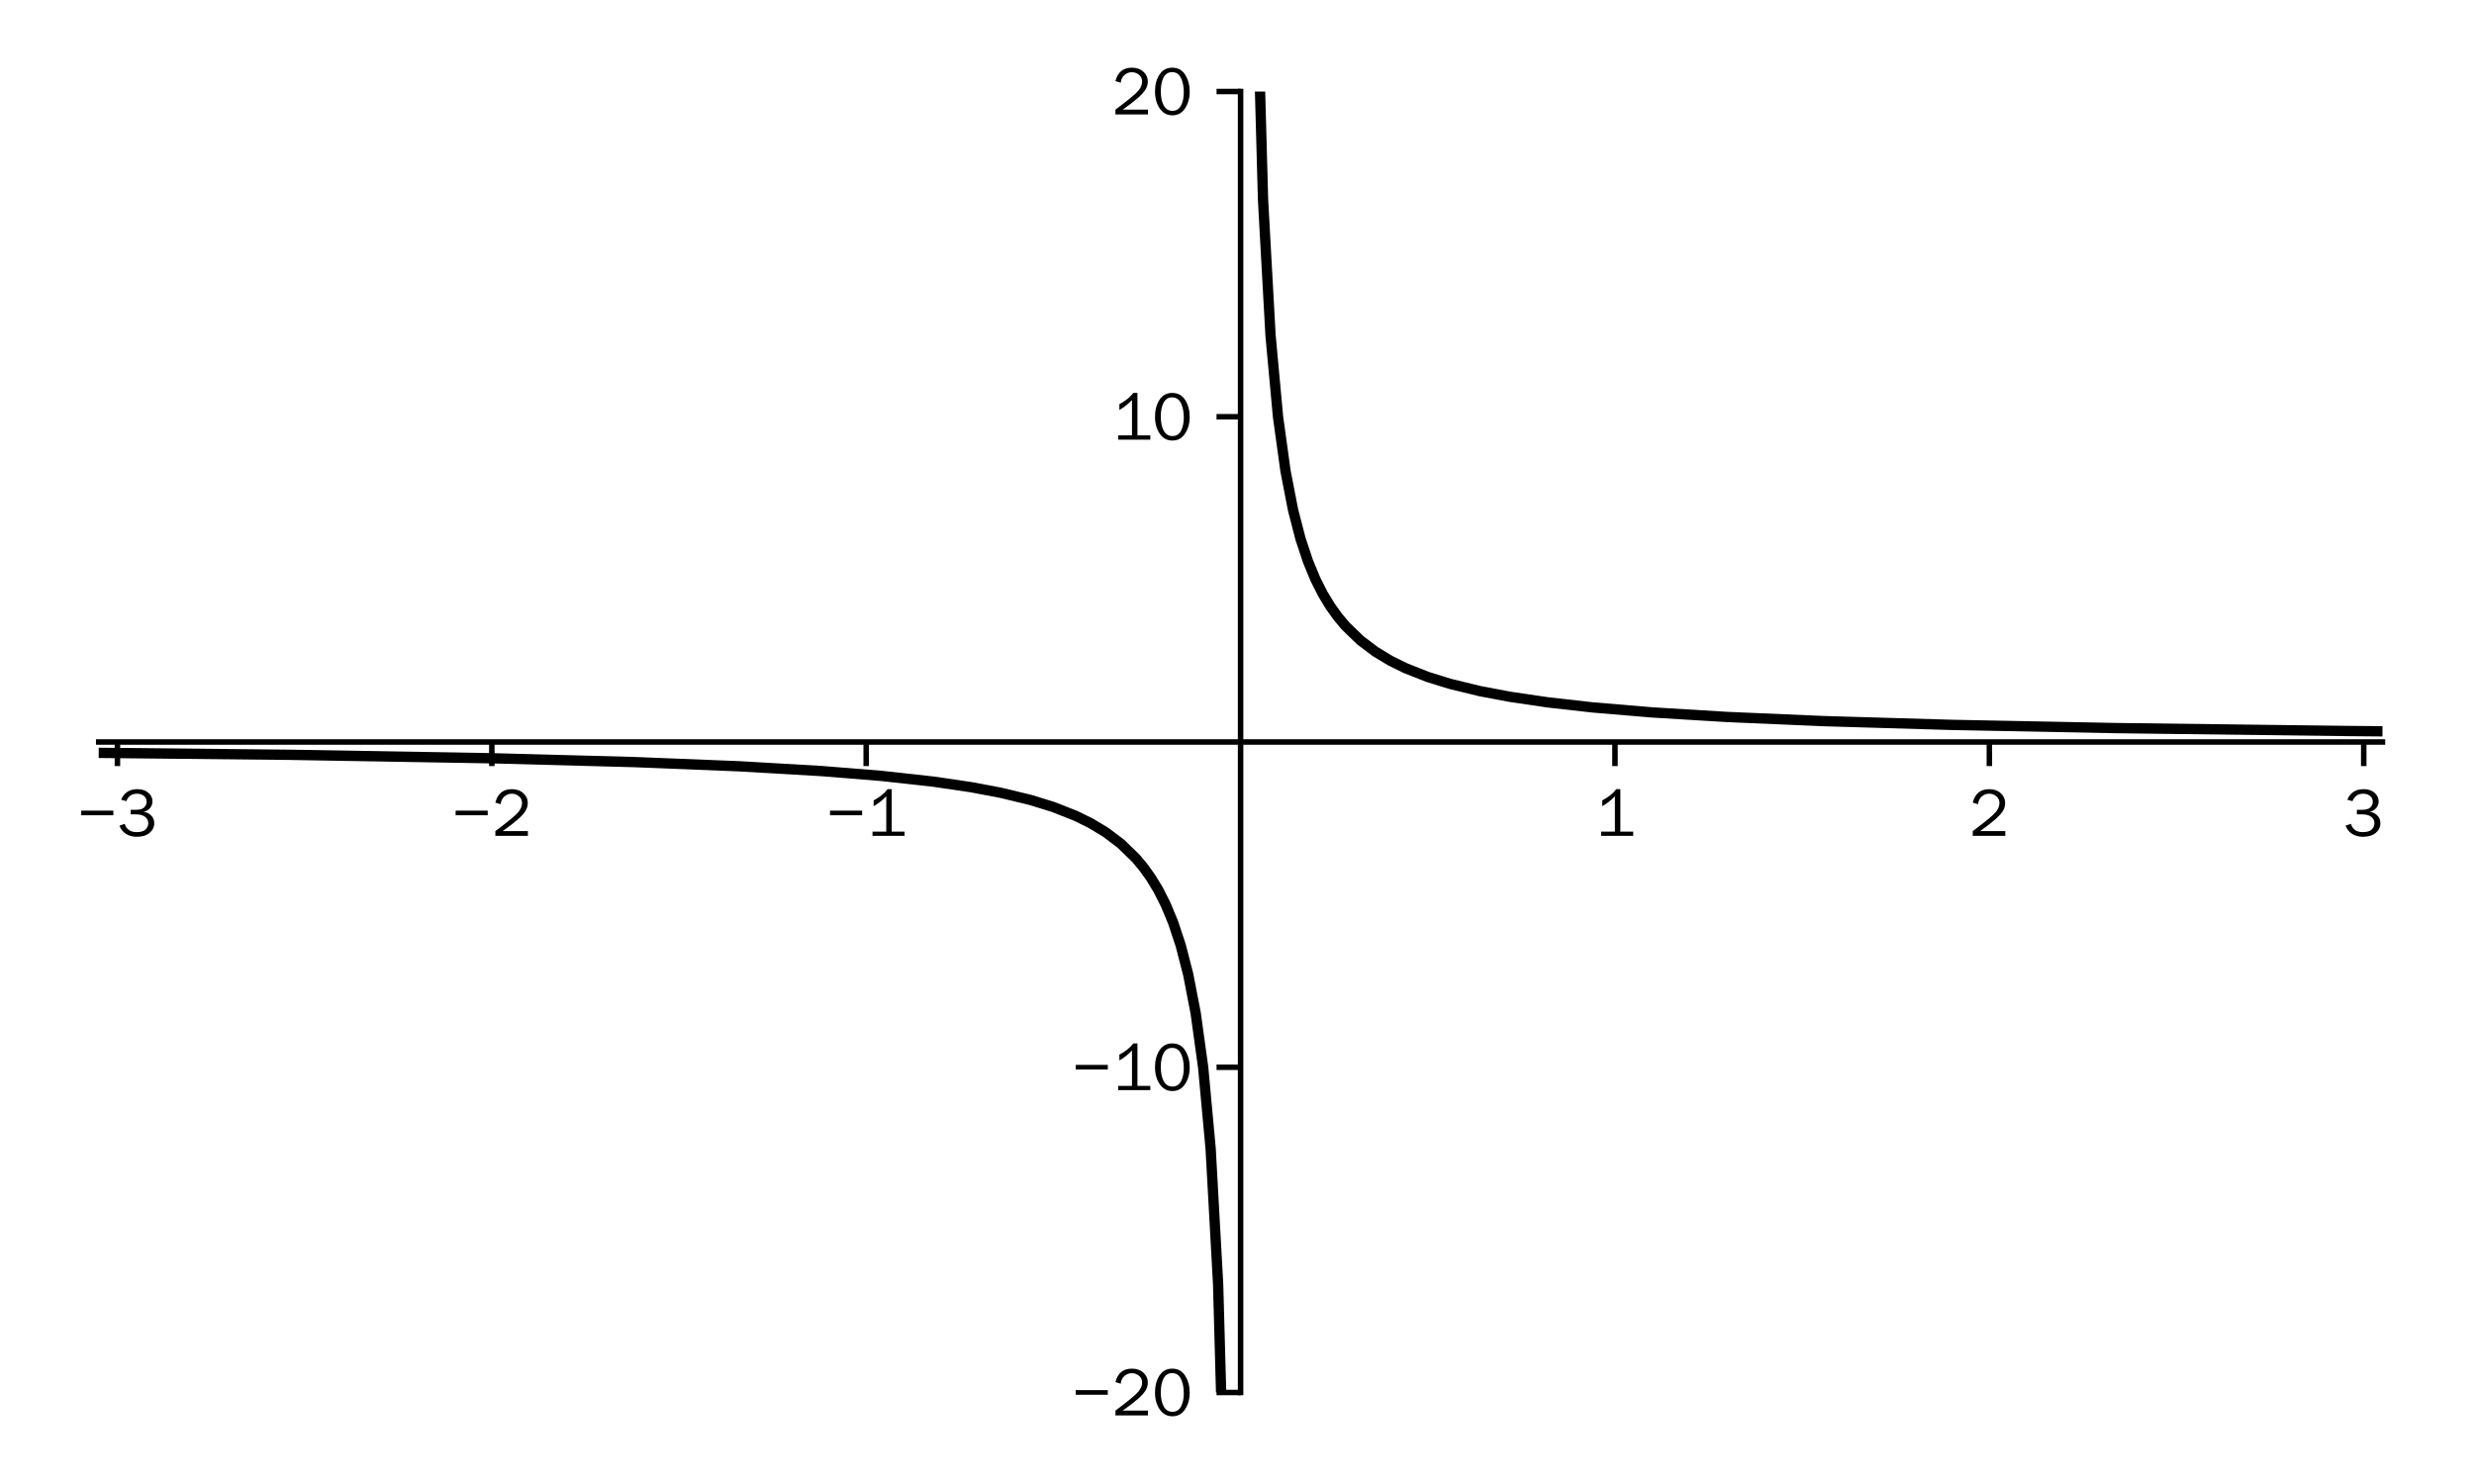
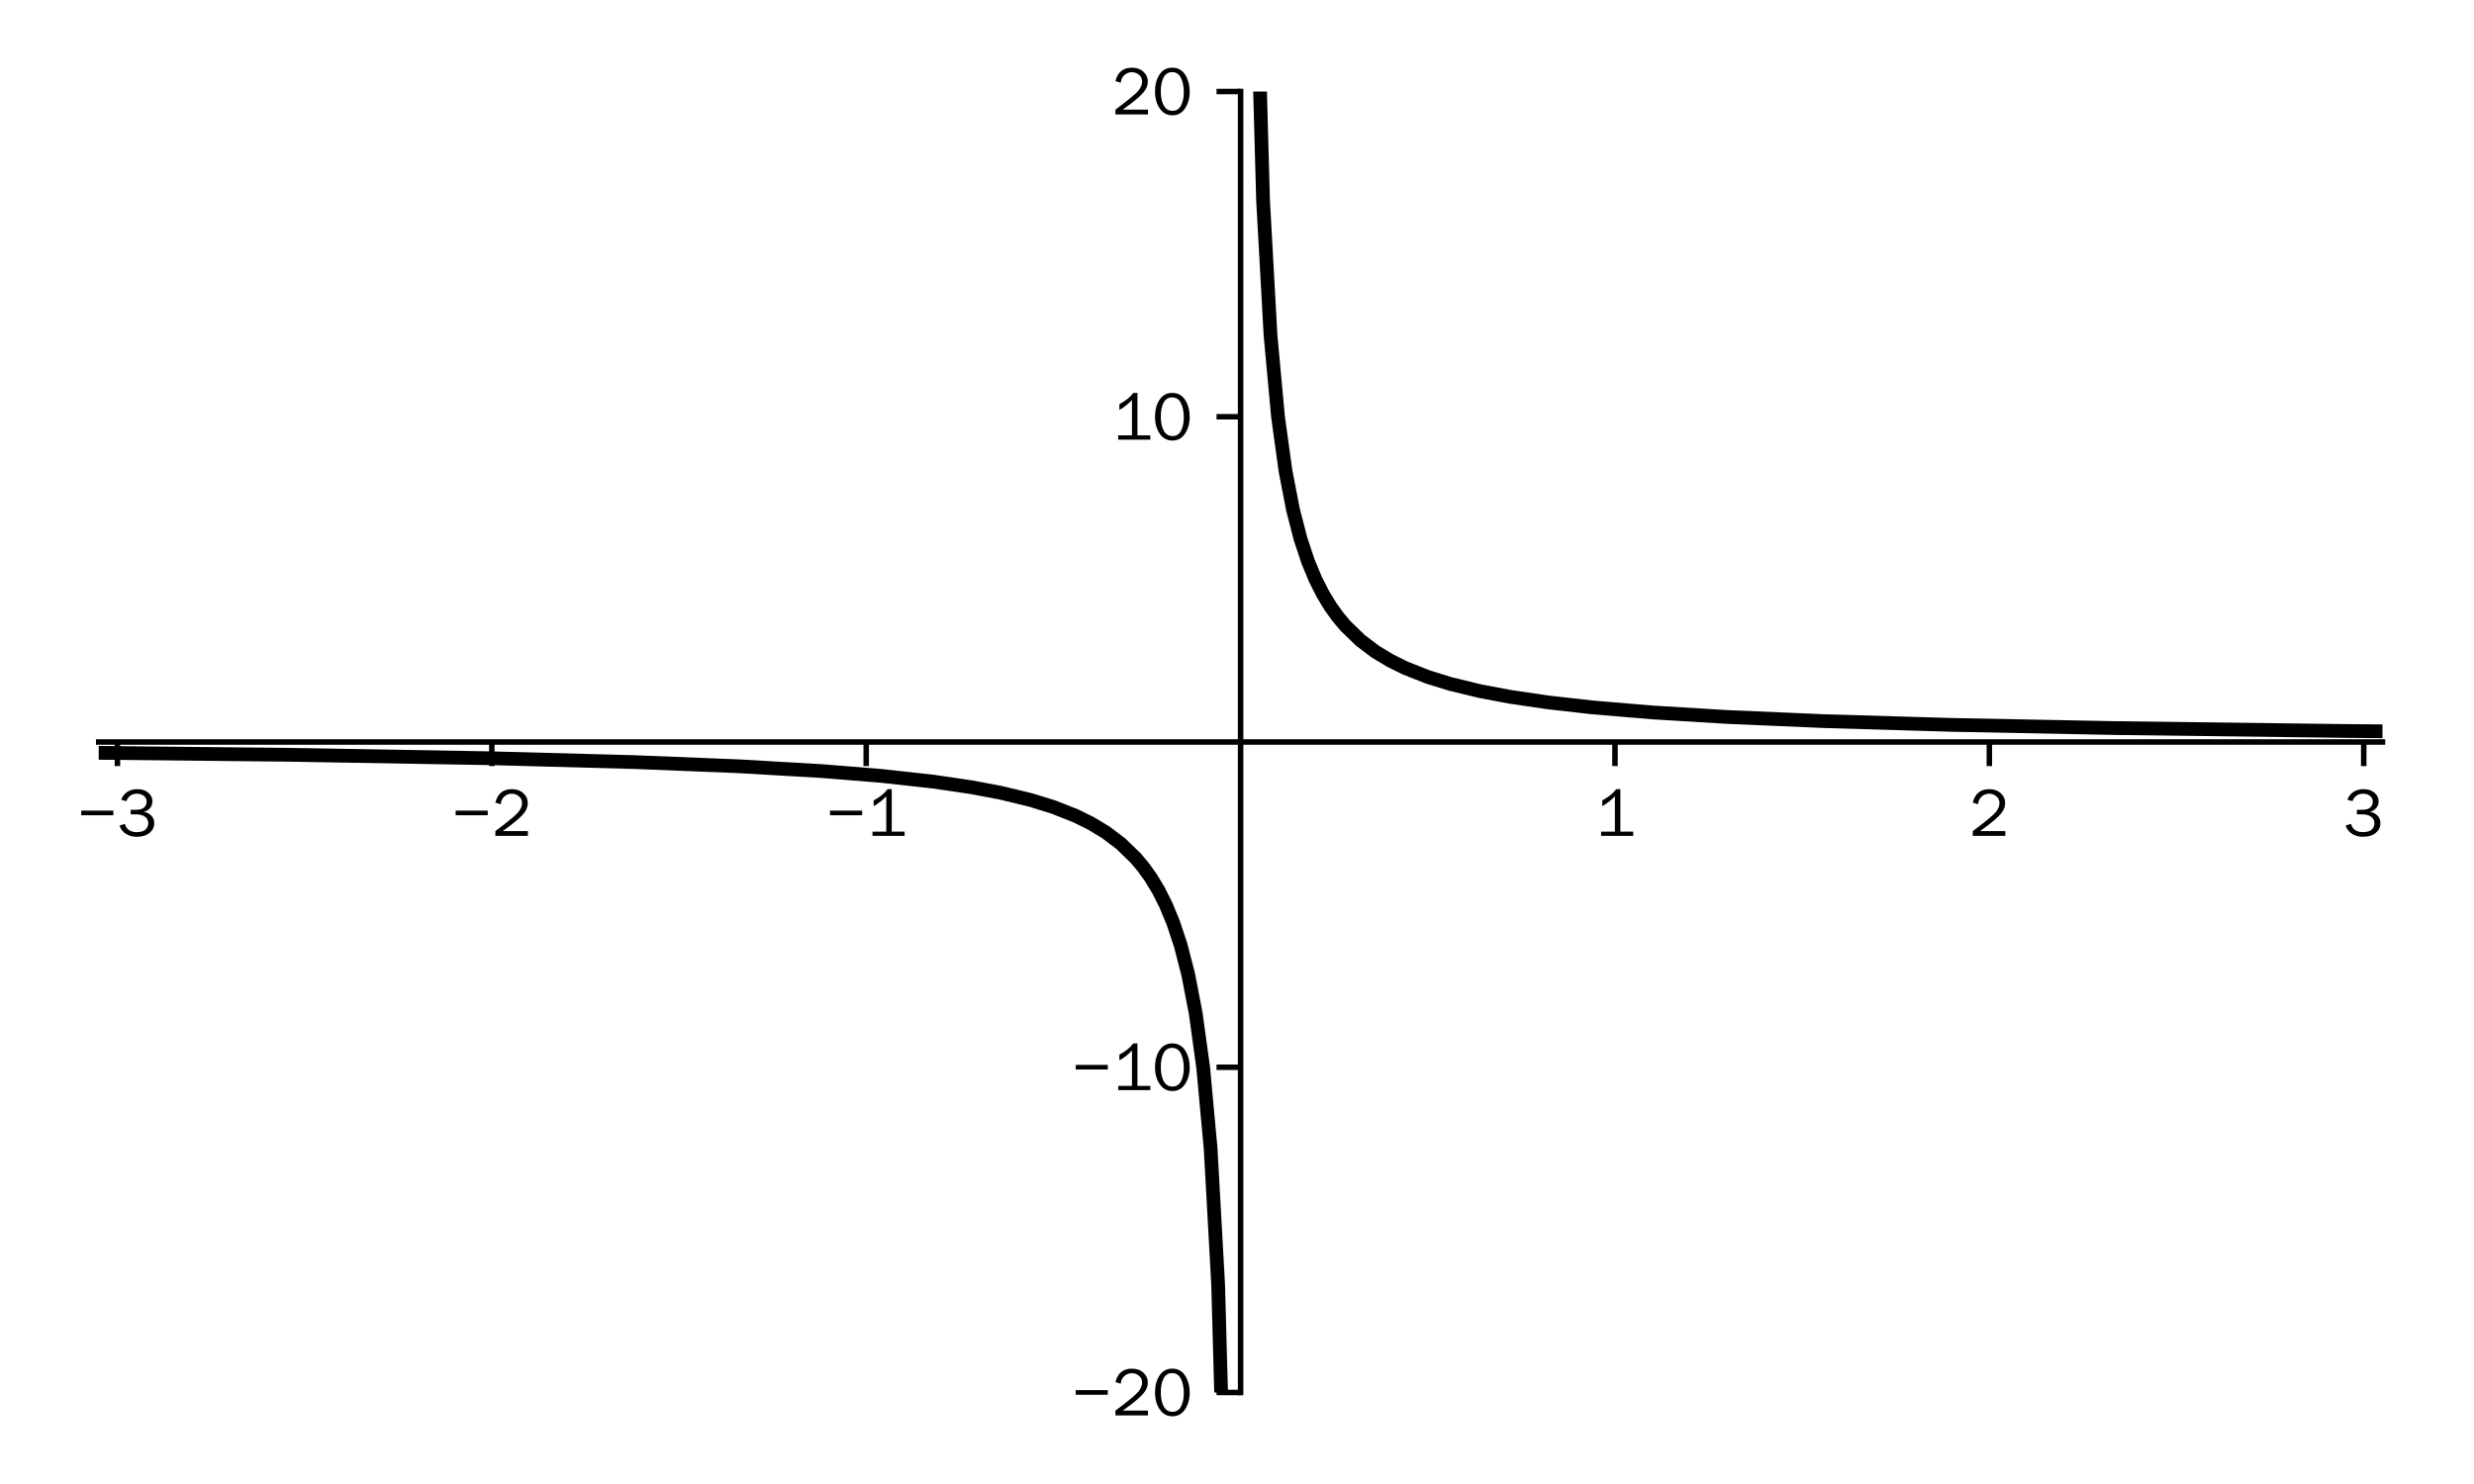
<svg xmlns="http://www.w3.org/2000/svg" xmlns:xlink="http://www.w3.org/1999/xlink" height="216pt" version="1.1" viewBox="0 0 360 216" width="360pt">
  <defs>
    <style type="text/css">
*{stroke-linecap:butt;stroke-linejoin:round;}
  </style>
  </defs>
  <g id="figure_1">
    <g id="patch_1">
      <path d="M 0 216  L 360 216  L 360 0  L 0 0  z " style="fill:#ffffff;" />
    </g>
    <g id="axes_1">
      <g id="patch_2">
        <path d="M 14.363 202.68  L 346.68 202.68  L 346.68 13.32  L 14.363 13.32  z " style="fill:#ffffff;" />
      </g>
      <g id="matplotlib.axis_1">
        <g id="xtick_1">
          <g id="line2d_1">
            <defs>
-               <path d="M 0 0  L 0 3.5  " id="mcb0366bf11" style="stroke:#000000;stroke-width:0.8;" />
+               <path d="M 0 0  L 0 3.5  " id="m787ac2ca62" style="stroke:#000000;stroke-width:0.8;" />
            </defs>
            <g>
-               <use style="stroke:#000000;stroke-width:0.8;" x="17.087" xlink:href="#mcb0366bf11" y="108" />
+               <use style="stroke:#000000;stroke-width:0.8;" x="17.087" xlink:href="#m787ac2ca62" y="108" />
            </g>
          </g>
          <g id="text_1">
            <defs>
              <path d="M 6 36.766  L 52.688 36.766  L 52.688 30.031  L 6 30.031  z " id="FranklinGothic-Book-8722" />
              <path d="M 19.344 31.344  L 19.344 37.984  L 26.953 37.984  Q 35.297 37.984 38.891 41.406  Q 42.484 44.828 42.484 49.703  Q 42.484 55.078 38.469 58.219  Q 34.469 61.375 28.422 61.375  Q 17.188 61.375 12.891 50.531  L 5.375 52.688  Q 11.812 68.016 29.203 68.016  Q 38.969 68.016 44.969 62.812  Q 50.984 57.625 50.984 50.297  Q 50.984 44.625 47.359 40.406  Q 43.75 36.188 38.094 35.109  Q 44.438 34.188 49 29.781  Q 53.562 25.391 53.562 18.406  Q 53.562 10.062 46.766 4.375  Q 39.984 -1.312 28.172 -1.312  Q 18.797 -1.312 12.125 3.125  Q 5.469 7.562 2.938 14.938  L 10.688 17.531  Q 14.203 5.469 28.031 5.469  Q 37.016 5.469 40.938 9.297  Q 44.875 13.141 44.875 18.453  Q 44.875 24.219 40.156 27.781  Q 35.453 31.344 26.953 31.344  z " id="FranklinGothic-Book-51" />
            </defs>
            <g transform="translate(11.22296 121.6656)scale(0.1 -0.1)">
              <use xlink:href="#FranklinGothic-Book-8722" />
              <use x="58.643" xlink:href="#FranklinGothic-Book-51" />
            </g>
          </g>
        </g>
        <g id="xtick_2">
          <g id="line2d_2">
            <g>
-               <use style="stroke:#000000;stroke-width:0.8;" x="71.565" xlink:href="#mcb0366bf11" y="108" />
+               <use style="stroke:#000000;stroke-width:0.8;" x="71.565" xlink:href="#m787ac2ca62" y="108" />
            </g>
          </g>
          <g id="text_2">
            <defs>
              <path d="M 52.484 6.938  L 52.484 0  L 5.172 0  L 5.172 6.938  Q 33.203 27.938 38.594 34.594  Q 44 41.266 44 47.797  Q 44 53.906 39.453 57.656  Q 34.906 61.422 29 61.422  Q 22.906 61.422 18.219 57.297  Q 13.531 53.172 12.938 46.094  L 5.172 48.438  Q 10.062 68.016 29.109 68.016  Q 39.406 68.016 45.844 62.156  Q 52.297 56.297 52.297 47.859  Q 52.297 42.047 49.234 36.672  Q 46.188 31.297 37.688 23.828  Q 29.203 16.359 15.719 6.938  z " id="FranklinGothic-Book-50" />
            </defs>
            <g transform="translate(65.70114 121.6656)scale(0.1 -0.1)">
              <use xlink:href="#FranklinGothic-Book-8722" />
              <use x="58.643" xlink:href="#FranklinGothic-Book-50" />
            </g>
          </g>
        </g>
        <g id="xtick_3">
          <g id="line2d_3">
            <g>
-               <use style="stroke:#000000;stroke-width:0.8;" x="126.043" xlink:href="#mcb0366bf11" y="108" />
+               <use style="stroke:#000000;stroke-width:0.8;" x="126.043" xlink:href="#m787ac2ca62" y="108" />
            </g>
          </g>
          <g id="text_3">
            <defs>
              <path d="M 55.859 6.203  L 55.859 0  L 9.188 0  L 9.188 6.203  L 29.203 6.203  L 29.203 57.672  Q 20.359 48.438 10.844 43.266  L 10.844 51.656  Q 23.969 58.547 31.203 68.016  L 37.156 68.016  L 37.156 6.203  z " id="FranklinGothic-Book-49" />
            </defs>
            <g transform="translate(120.1793 121.6656)scale(0.1 -0.1)">
              <use xlink:href="#FranklinGothic-Book-8722" />
              <use x="58.643" xlink:href="#FranklinGothic-Book-49" />
            </g>
          </g>
        </g>
        <g id="xtick_4">
          <g id="line2d_4">
            <g>
-               <use style="stroke:#000000;stroke-width:0.8;" x="235" xlink:href="#mcb0366bf11" y="108" />
+               <use style="stroke:#000000;stroke-width:0.8;" x="235" xlink:href="#m787ac2ca62" y="108" />
            </g>
          </g>
          <g id="text_4">
            <g transform="translate(232.0677 121.6656)scale(0.1 -0.1)">
              <use xlink:href="#FranklinGothic-Book-49" />
            </g>
          </g>
        </g>
        <g id="xtick_5">
          <g id="line2d_5">
            <g>
-               <use style="stroke:#000000;stroke-width:0.8;" x="289.478" xlink:href="#mcb0366bf11" y="108" />
+               <use style="stroke:#000000;stroke-width:0.8;" x="289.478" xlink:href="#m787ac2ca62" y="108" />
            </g>
          </g>
          <g id="text_5">
            <g transform="translate(286.5459 121.6656)scale(0.1 -0.1)">
              <use xlink:href="#FranklinGothic-Book-50" />
            </g>
          </g>
        </g>
        <g id="xtick_6">
          <g id="line2d_6">
            <g>
-               <use style="stroke:#000000;stroke-width:0.8;" x="343.956" xlink:href="#mcb0366bf11" y="108" />
+               <use style="stroke:#000000;stroke-width:0.8;" x="343.956" xlink:href="#m787ac2ca62" y="108" />
            </g>
          </g>
          <g id="text_6">
            <g transform="translate(341.0241 121.6656)scale(0.1 -0.1)">
              <use xlink:href="#FranklinGothic-Book-51" />
            </g>
          </g>
        </g>
      </g>
      <g id="matplotlib.axis_2">
        <g id="ytick_1">
          <g id="line2d_7">
            <defs>
-               <path d="M 0 0  L -3.5 0  " id="mf75684f44d" style="stroke:#000000;stroke-width:0.8;" />
+               <path d="M 0 0  L -3.5 0  " id="mc57265a74d" style="stroke:#000000;stroke-width:0.8;" />
            </defs>
            <g>
-               <use style="stroke:#000000;stroke-width:0.8;" x="180.522" xlink:href="#mf75684f44d" y="202.68" />
+               <use style="stroke:#000000;stroke-width:0.8;" x="180.522" xlink:href="#mc57265a74d" y="202.68" />
            </g>
          </g>
          <g id="text_7">
            <defs>
              <path d="M 29.391 -1.312  Q 17.875 -1.312 10.984 8.672  Q 4.109 18.656 4.109 33.453  Q 4.109 48 10.641 58  Q 17.188 68.016 29.156 68.016  Q 41.656 68.016 48.125 57.562  Q 54.594 47.125 54.594 33.062  Q 54.594 19.281 47.953 8.984  Q 41.312 -1.312 29.391 -1.312  z M 29.438 5.219  Q 37.891 5.219 41.938 12.859  Q 46 20.516 46 32.078  Q 46 44.734 41.844 53.125  Q 37.703 61.531 29.047 61.531  Q 20.703 61.531 16.625 53.859  Q 12.547 46.188 12.547 33.688  Q 12.547 20.703 16.844 12.953  Q 21.141 5.219 29.438 5.219  z " id="FranklinGothic-Book-48" />
            </defs>
            <g transform="translate(155.9294 206.0128)scale(0.1 -0.1)">
              <use xlink:href="#FranklinGothic-Book-8722" />
              <use x="58.643" xlink:href="#FranklinGothic-Book-50" />
              <use x="117.285" xlink:href="#FranklinGothic-Book-48" />
            </g>
          </g>
        </g>
        <g id="ytick_2">
          <g id="line2d_8">
            <g>
-               <use style="stroke:#000000;stroke-width:0.8;" x="180.522" xlink:href="#mf75684f44d" y="155.34" />
+               <use style="stroke:#000000;stroke-width:0.8;" x="180.522" xlink:href="#mc57265a74d" y="155.34" />
            </g>
          </g>
          <g id="text_8">
            <g transform="translate(155.9341 158.6728)scale(0.1 -0.1)">
              <use xlink:href="#FranklinGothic-Book-8722" />
              <use x="58.643" xlink:href="#FranklinGothic-Book-49" />
              <use x="117.238" xlink:href="#FranklinGothic-Book-48" />
            </g>
          </g>
        </g>
        <g id="ytick_3">
          <g id="line2d_9">
            <g>
-               <use style="stroke:#000000;stroke-width:0.8;" x="180.522" xlink:href="#mf75684f44d" y="60.66" />
+               <use style="stroke:#000000;stroke-width:0.8;" x="180.522" xlink:href="#mc57265a74d" y="60.66" />
            </g>
          </g>
          <g id="text_9">
            <g transform="translate(161.7981 63.99281)scale(0.1 -0.1)">
              <use xlink:href="#FranklinGothic-Book-49" />
              <use x="58.596" xlink:href="#FranklinGothic-Book-48" />
            </g>
          </g>
        </g>
        <g id="ytick_4">
          <g id="line2d_10">
            <g>
-               <use style="stroke:#000000;stroke-width:0.8;" x="180.522" xlink:href="#mf75684f44d" y="13.32" />
+               <use style="stroke:#000000;stroke-width:0.8;" x="180.522" xlink:href="#mc57265a74d" y="13.32" />
            </g>
          </g>
          <g id="text_10">
            <g transform="translate(161.7934 16.65281)scale(0.1 -0.1)">
              <use xlink:href="#FranklinGothic-Book-50" />
              <use x="58.643" xlink:href="#FranklinGothic-Book-48" />
            </g>
          </g>
        </g>
      </g>
      <g id="line2d_11">
-         <path clip-path="url(#p0c8c869712)" d="M -1 109.421  L 42.147 109.864  L 71.565 110.367  L 92.267 110.922  L 107.521 111.533  L 119.506 112.227  L 128.223 112.931  L 135.849 113.773  L 141.297 114.575  L 145.656 115.397  L 150.014 116.454  L 153.282 117.468  L 156.551 118.759  L 158.73 119.835  L 160.909 121.15  L 163.089 122.794  L 165.268 124.907  L 166.357 126.208  L 167.447 127.725  L 168.536 129.518  L 169.626 131.67  L 170.715 134.3  L 171.805 137.588  L 172.895 141.814  L 173.984 147.45  L 175.074 155.34  L 176.163 167.175  L 177.253 186.9  L 178.084 217  M 182.959 -1  L 183.79 29.1  L 184.88 48.825  L 185.969 60.66  L 187.059 68.55  L 188.149 74.186  L 189.238 78.412  L 190.328 81.7  L 191.417 84.33  L 192.507 86.482  L 193.596 88.275  L 194.686 89.792  L 195.775 91.093  L 197.955 93.206  L 200.134 94.85  L 202.313 96.165  L 204.492 97.241  L 207.761 98.532  L 211.029 99.546  L 215.388 100.603  L 219.746 101.425  L 225.194 102.227  L 231.731 102.964  L 240.448 103.696  L 251.343 104.358  L 265.508 104.965  L 284.03 105.508  L 308 105.977  L 341.777 106.401  L 361 106.571  L 361 106.571  " style="fill:none;stroke:#000000;stroke-linecap:square;stroke-width:1.5;" />
+         <path clip-path="url(#pc182ce38ee)" d="M -1 109.421  L 42.147 109.864  L 71.565 110.367  L 92.267 110.922  L 107.521 111.533  L 119.506 112.227  L 128.223 112.931  L 135.849 113.773  L 141.297 114.575  L 145.656 115.397  L 150.014 116.454  L 153.282 117.468  L 156.551 118.759  L 158.73 119.835  L 160.909 121.15  L 163.089 122.794  L 165.268 124.907  L 166.357 126.208  L 167.447 127.725  L 168.536 129.518  L 169.626 131.67  L 170.715 134.3  L 171.805 137.588  L 172.895 141.814  L 173.984 147.45  L 175.074 155.34  L 176.163 167.175  L 177.253 186.9  L 178.084 217  M 182.959 -1  L 183.79 29.1  L 184.88 48.825  L 185.969 60.66  L 187.059 68.55  L 188.149 74.186  L 189.238 78.412  L 190.328 81.7  L 191.417 84.33  L 192.507 86.482  L 193.596 88.275  L 194.686 89.792  L 195.775 91.093  L 197.955 93.206  L 200.134 94.85  L 202.313 96.165  L 204.492 97.241  L 207.761 98.532  L 211.029 99.546  L 215.388 100.603  L 219.746 101.425  L 225.194 102.227  L 231.731 102.964  L 240.448 103.696  L 251.343 104.358  L 265.508 104.965  L 284.03 105.508  L 308 105.977  L 341.777 106.401  L 361 106.571  L 361 106.571  " style="fill:none;stroke:#000000;stroke-linecap:square;stroke-width:2;" />
      </g>
      <g id="patch_3">
        <path d="M 180.522 202.68  L 180.522 13.32  " style="fill:none;stroke:#000000;stroke-linecap:square;stroke-linejoin:miter;stroke-width:0.8;" />
      </g>
      <g id="patch_4">
        <path d="M 346.68 202.68  L 346.68 13.32  " style="fill:none;" />
      </g>
      <g id="patch_5">
        <path d="M 14.363 108  L 346.68 108  " style="fill:none;stroke:#000000;stroke-linecap:square;stroke-linejoin:miter;stroke-width:0.8;" />
      </g>
      <g id="patch_6">
        <path d="M 14.363 13.32  L 346.68 13.32  " style="fill:none;" />
      </g>
    </g>
  </g>
  <defs>
-     <clipPath id="p0c8c869712">
+     <clipPath id="pc182ce38ee">
      <rect height="189.36" width="332.317" x="14.363" y="13.32" />
    </clipPath>
  </defs>
</svg>
